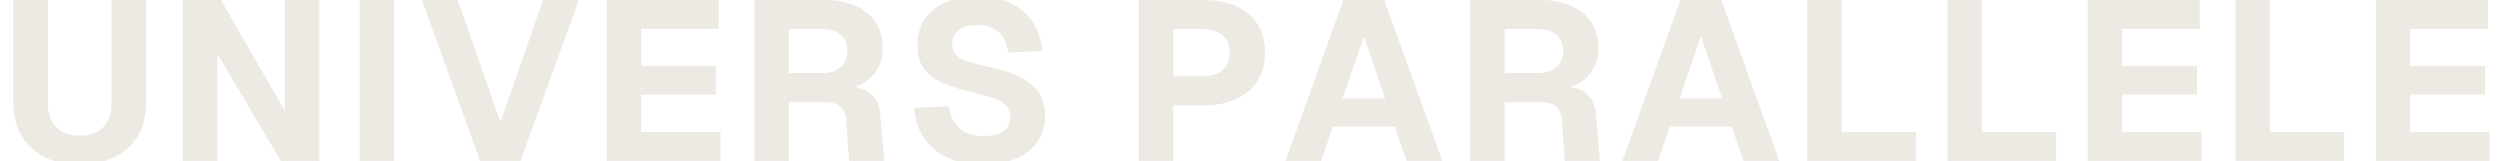
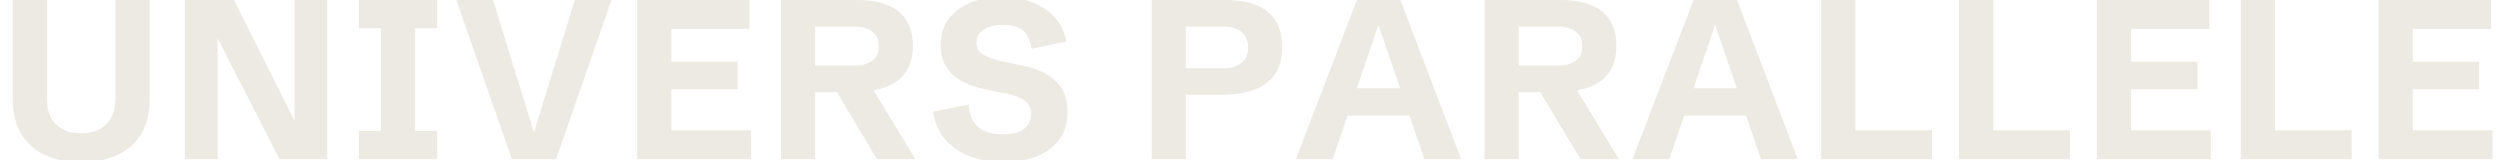
- <svg xmlns="http://www.w3.org/2000/svg" viewBox="0 0 11031 710" width="11031" height="710" role="img" aria-label="Univers Parallele">
-   <path fill="#EDE9E3" d="M351.6 726.0Q262.3 726.0 196.5 692.8Q130.6 659.6 94.8 598.3Q59.0 537.0 59.0 453.6V0.0H211.0V453.6Q211.0 522.7 247.4 560.4Q283.8 598.2 351.6 598.2Q419.6 598.2 456.0 560.4Q492.4 522.7 492.4 453.6V0.0H644.4V453.6Q644.4 537.0 608.6 598.3Q572.8 659.6 507.1 692.8Q441.4 726.0 351.6 726.0Z M807.0 710.0V0.0H974.6L1257.2 489.6V0.0H1409.2V710.0H1239.2L959.0 237.2V710.0Z M1587.0 710.0V0.0H1739.0V710.0Z M2118.2 710.0 1861.8 0.0H2019.4L2208.2 539.2L2396.6 0.0H2554.2L2296.6 710.0Z M2677.0 710.0V0.0H3171.0V127.8H2829.0V290.8H3159.0V417.2H2829.0V582.2H3179.0V710.0Z M3329.0 710.0V0.0H3640.0Q3718.0 0.0 3775.3 26.0Q3832.6 52.0 3863.9 99.6Q3895.2 147.2 3895.2 212.0Q3895.2 261.2 3874.8 299.3Q3854.4 337.4 3818.8 361.2Q3783.2 385.0 3737.4 391.2L3733.8 381.6Q3804.8 381.6 3842.0 412.5Q3879.2 443.4 3884.0 506.4L3901.6 710.0H3746.8L3733.6 530.4Q3730.8 489.4 3708.4 469.9Q3686.0 450.4 3632.4 450.4H3481.0V710.0ZM3481.0 322.6H3622.8Q3678.2 322.6 3708.7 297.1Q3739.2 271.6 3739.2 225.0Q3739.2 177.4 3708.3 152.6Q3677.4 127.8 3618.4 127.8H3481.0Z M4336.6 726.0Q4245.0 726.0 4179.2 695.0Q4113.4 664.0 4076.4 608.0Q4039.4 552.0 4034.0 476.4L4187.0 468.6Q4192.8 510.8 4211.4 540.3Q4230.0 569.8 4261.5 584.9Q4293.0 600.0 4338.6 600.0Q4376.6 600.0 4403.2 590.9Q4429.8 581.8 4443.8 563.4Q4457.8 545.0 4457.8 518.0Q4457.8 493.4 4445.9 474.5Q4434.0 455.6 4400.1 440.1Q4366.2 424.6 4299.8 409.6Q4208.8 389.2 4153.4 363.3Q4098.0 337.4 4072.9 297.8Q4047.8 258.2 4047.8 198.0Q4047.8 134.4 4079.6 86.2Q4111.4 38.0 4171.0 11.0Q4230.6 -16.0 4313.8 -16.0Q4402.0 -16.0 4462.8 15.0Q4523.6 46.0 4558.1 100.0Q4592.6 154.0 4600.0 224.4L4448.2 231.6Q4444.6 194.6 4427.6 167.4Q4410.6 140.2 4381.7 125.1Q4352.8 110.0 4311.8 110.0Q4260.2 110.0 4230.8 132.8Q4201.4 155.6 4201.4 192.8Q4201.4 219.2 4214.5 236.8Q4227.6 254.4 4259.5 267.0Q4291.4 279.6 4349.0 292.0Q4447.6 311.6 4505.2 342.4Q4562.8 373.2 4587.1 415.0Q4611.4 456.8 4611.4 510.8Q4611.4 577.0 4577.9 625.5Q4544.4 674.0 4482.7 700.0Q4421.0 726.0 4336.6 726.0Z M5025.0 710.0V0.0H5309.4Q5437.4 0.0 5509.7 61.8Q5582.0 123.6 5582.0 231.8Q5582.0 303.4 5549.3 355.9Q5516.6 408.4 5455.5 436.5Q5394.4 464.6 5309.4 464.6H5177.0V710.0ZM5177.0 336.8H5300.4Q5360.0 336.8 5393.0 310.3Q5426.0 283.8 5426.0 231.8Q5426.0 180.6 5393.3 154.2Q5360.6 127.8 5300.4 127.8H5177.0Z M5671.8 710.0 5927.8 0.0H6108.0L6364.0 710.0H6206.4L6154.0 559.0H5881.2L5828.8 710.0ZM5924.0 434.2H6111.8L6018.2 159.6Z M6487.0 710.0V0.0H6798.0Q6876.0 0.0 6933.3 26.0Q6990.6 52.0 7021.9 99.6Q7053.2 147.2 7053.2 212.0Q7053.2 261.2 7032.8 299.3Q7012.4 337.4 6976.8 361.2Q6941.2 385.0 6895.4 391.2L6891.8 381.6Q6962.8 381.6 7000.0 412.5Q7037.2 443.4 7042.0 506.4L7059.6 710.0H6904.8L6891.6 530.4Q6888.8 489.4 6866.4 469.9Q6844.0 450.4 6790.4 450.4H6639.0V710.0ZM6639.0 322.6H6780.8Q6836.2 322.6 6866.7 297.1Q6897.2 271.6 6897.2 225.0Q6897.2 177.4 6866.3 152.6Q6835.4 127.8 6776.4 127.8H6639.0Z M7158.8 710.0 7414.8 0.0H7595.0L7851.0 710.0H7693.4L7641.0 559.0H7368.2L7315.8 710.0ZM7411.0 434.2H7598.8L7505.2 159.6Z M7974.0 710.0V0.0H8126.0V669.4L8041.6 582.2H8453.4V710.0Z M8593.0 710.0V0.0H8745.0V669.4L8660.6 582.2H9072.4V710.0Z M9212.0 710.0V0.0H9706.0V127.8H9364.0V290.8H9694.0V417.2H9364.0V582.2H9714.0V710.0Z M9864.0 710.0V0.0H10016.0V669.4L9931.6 582.2H10343.4V710.0Z M10483.0 710.0V0.0H10977.0V127.8H10635.0V290.8H10965.0V417.2H10635.0V582.2H10985.0V710.0Z" />
+ <svg xmlns="http://www.w3.org/2000/svg" viewBox="0 0 22619 1440" width="22619" height="1440" role="img" aria-label="Univers Parallele">
+   <path fill="#EDE9E3" d="M734.9 1466.2Q540.0 1466.2 401.6 1399.4Q263.2 1332.5 189.6 1206.5Q115.9 1080.5 115.9 903.4V0.0H424.7V893.0Q424.7 1042.5 505.2 1123.8Q585.6 1205.1 734.9 1205.1Q884.2 1205.1 964.7 1121.8Q1045.1 1038.6 1045.1 877.4V0.0H1353.9V903.4Q1353.9 1080.5 1280.5 1206.5Q1207.0 1332.5 1068.7 1399.4Q930.4 1466.2 734.9 1466.2Z M1673.6 1440.0V0.0H2116.2L2761.8 1287.0L2665.8 1293.0V0.0H2960.8V1440.0H2528.6L1867.0 146.0L1968.6 139.0V1440.0Z M3247.6 1440.0V1185.2H3447.0V254.8H3247.6V0.0H3955.2V254.8H3755.8V1185.2H3955.2V1440.0Z M4631.8 1440.0 4128.6 0.0H4460.6L4845.6 1246.0H4816.5L5200.8 0.0H5532.8L5030.8 1440.0Z M5764.9 1440.0V0.0H6781.1V261.1H6073.7V558.0H6673.9V807.9H6073.7V1178.9H6795.1V1440.0Z M7066.4 1440.0V0.0H7745.3Q8259.3 0.0 8259.3 416.5Q8259.3 833.8 7708.7 833.8H7375.2V1440.0ZM7934.9 1440.0 7521.0 750.2H7862.7L8281.7 1440.0ZM7375.2 594.0H7726.2Q7834.6 594.0 7893.1 548.6Q7951.5 503.2 7951.5 417.8Q7951.5 331.9 7891.9 285.9Q7832.3 239.8 7721.2 239.8H7375.2Z M9078.1 1466.2Q8916.6 1466.2 8781.0 1416.9Q8645.5 1367.6 8556.0 1266.5Q8466.6 1165.5 8441.6 1011.5L8763.7 946.2Q8771.8 1081.8 8849.3 1148.5Q8926.8 1215.2 9070.3 1215.2Q9165.9 1215.2 9222.4 1190.2Q9279.0 1165.1 9304.0 1123.6Q9329.1 1082.0 9329.1 1032.2Q9329.1 952.1 9269.3 909.3Q9209.6 866.6 9113.8 848.3L8968.4 819.8Q8893.4 806.1 8813.5 781.4Q8733.5 756.8 8665.0 711.6Q8596.5 666.4 8554.0 592.8Q8511.5 519.1 8511.5 408.4Q8511.5 266.6 8583.9 170.0Q8656.2 73.4 8781.1 23.6Q8905.9 -26.2 9063.5 -26.2Q9217.5 -26.2 9340.0 20.7Q9462.4 67.6 9542.8 157.2Q9623.1 246.7 9648.4 375.5L9332.6 441.4Q9323.5 374.6 9296.0 326.2Q9268.6 277.8 9215.6 251.3Q9162.6 224.8 9074.9 224.8Q8996.7 224.8 8943.3 245.7Q8889.8 266.6 8862.4 303.4Q8834.9 340.1 8834.9 389.0Q8834.9 460.5 8903.1 498.5Q8971.2 536.6 9091.8 560.2L9240.9 590.2Q9344.7 609.8 9440.6 656.4Q9536.4 703.0 9597.5 788.8Q9658.5 874.7 9658.5 1013.6Q9658.5 1160.4 9584.7 1261.4Q9510.9 1362.4 9380.1 1414.3Q9249.4 1466.2 9078.1 1466.2Z M10419.7 1440.0V0.0H11085.4Q11343.1 0.0 11471.9 108.0Q11600.7 216.1 11600.7 429.0Q11600.7 639.6 11463.5 748.5Q11326.2 857.4 11048.8 857.4H10728.5V1440.0ZM10728.5 617.6H11066.4Q11176.4 617.6 11234.7 568.2Q11293.0 518.9 11293.0 430.3Q11293.0 347.0 11237.3 293.4Q11181.7 239.8 11061.3 239.8H10728.5Z M11724.8 1440.0 12276.8 0.0H12669.6L13219.6 1440.0H12887.6L12472.0 224.4L12056.8 1440.0ZM12086.0 1046.4V798.7H12856.0V1046.4Z M13431.6 1440.0V0.0H14110.5Q14624.5 0.0 14624.5 416.5Q14624.5 833.8 14073.9 833.8H13740.4V1440.0ZM14300.1 1440.0 13886.2 750.2H14227.9L14646.9 1440.0ZM13740.4 594.0H14091.4Q14199.8 594.0 14258.3 548.6Q14316.7 503.2 14316.7 417.8Q14316.7 331.9 14257.1 285.9Q14197.5 239.8 14086.4 239.8H13740.4Z M14770.6 1440.0 15322.6 0.0H15715.4L16265.4 1440.0H15933.4L15517.9 224.4L15102.6 1440.0ZM15131.9 1046.4V798.7H15901.9V1046.4Z M16477.4 1440.0V0.0H16786.2V1178.9H17479.9V1440.0Z M17724.9 1440.0V0.0H18033.7V1178.9H18727.4V1440.0Z M18972.3 1440.0V0.0H19988.5V261.1H19281.1V558.0H19881.3V807.9H19281.1V1178.9H20002.5V1440.0Z M20273.8 1440.0V0.0H20582.6V1178.9H21276.2V1440.0Z M21521.2 1440.0V0.0H22537.4V261.1H21830.0V558.0H22430.2V807.9H21830.0V1178.9H22551.4V1440.0Z" />
</svg>
